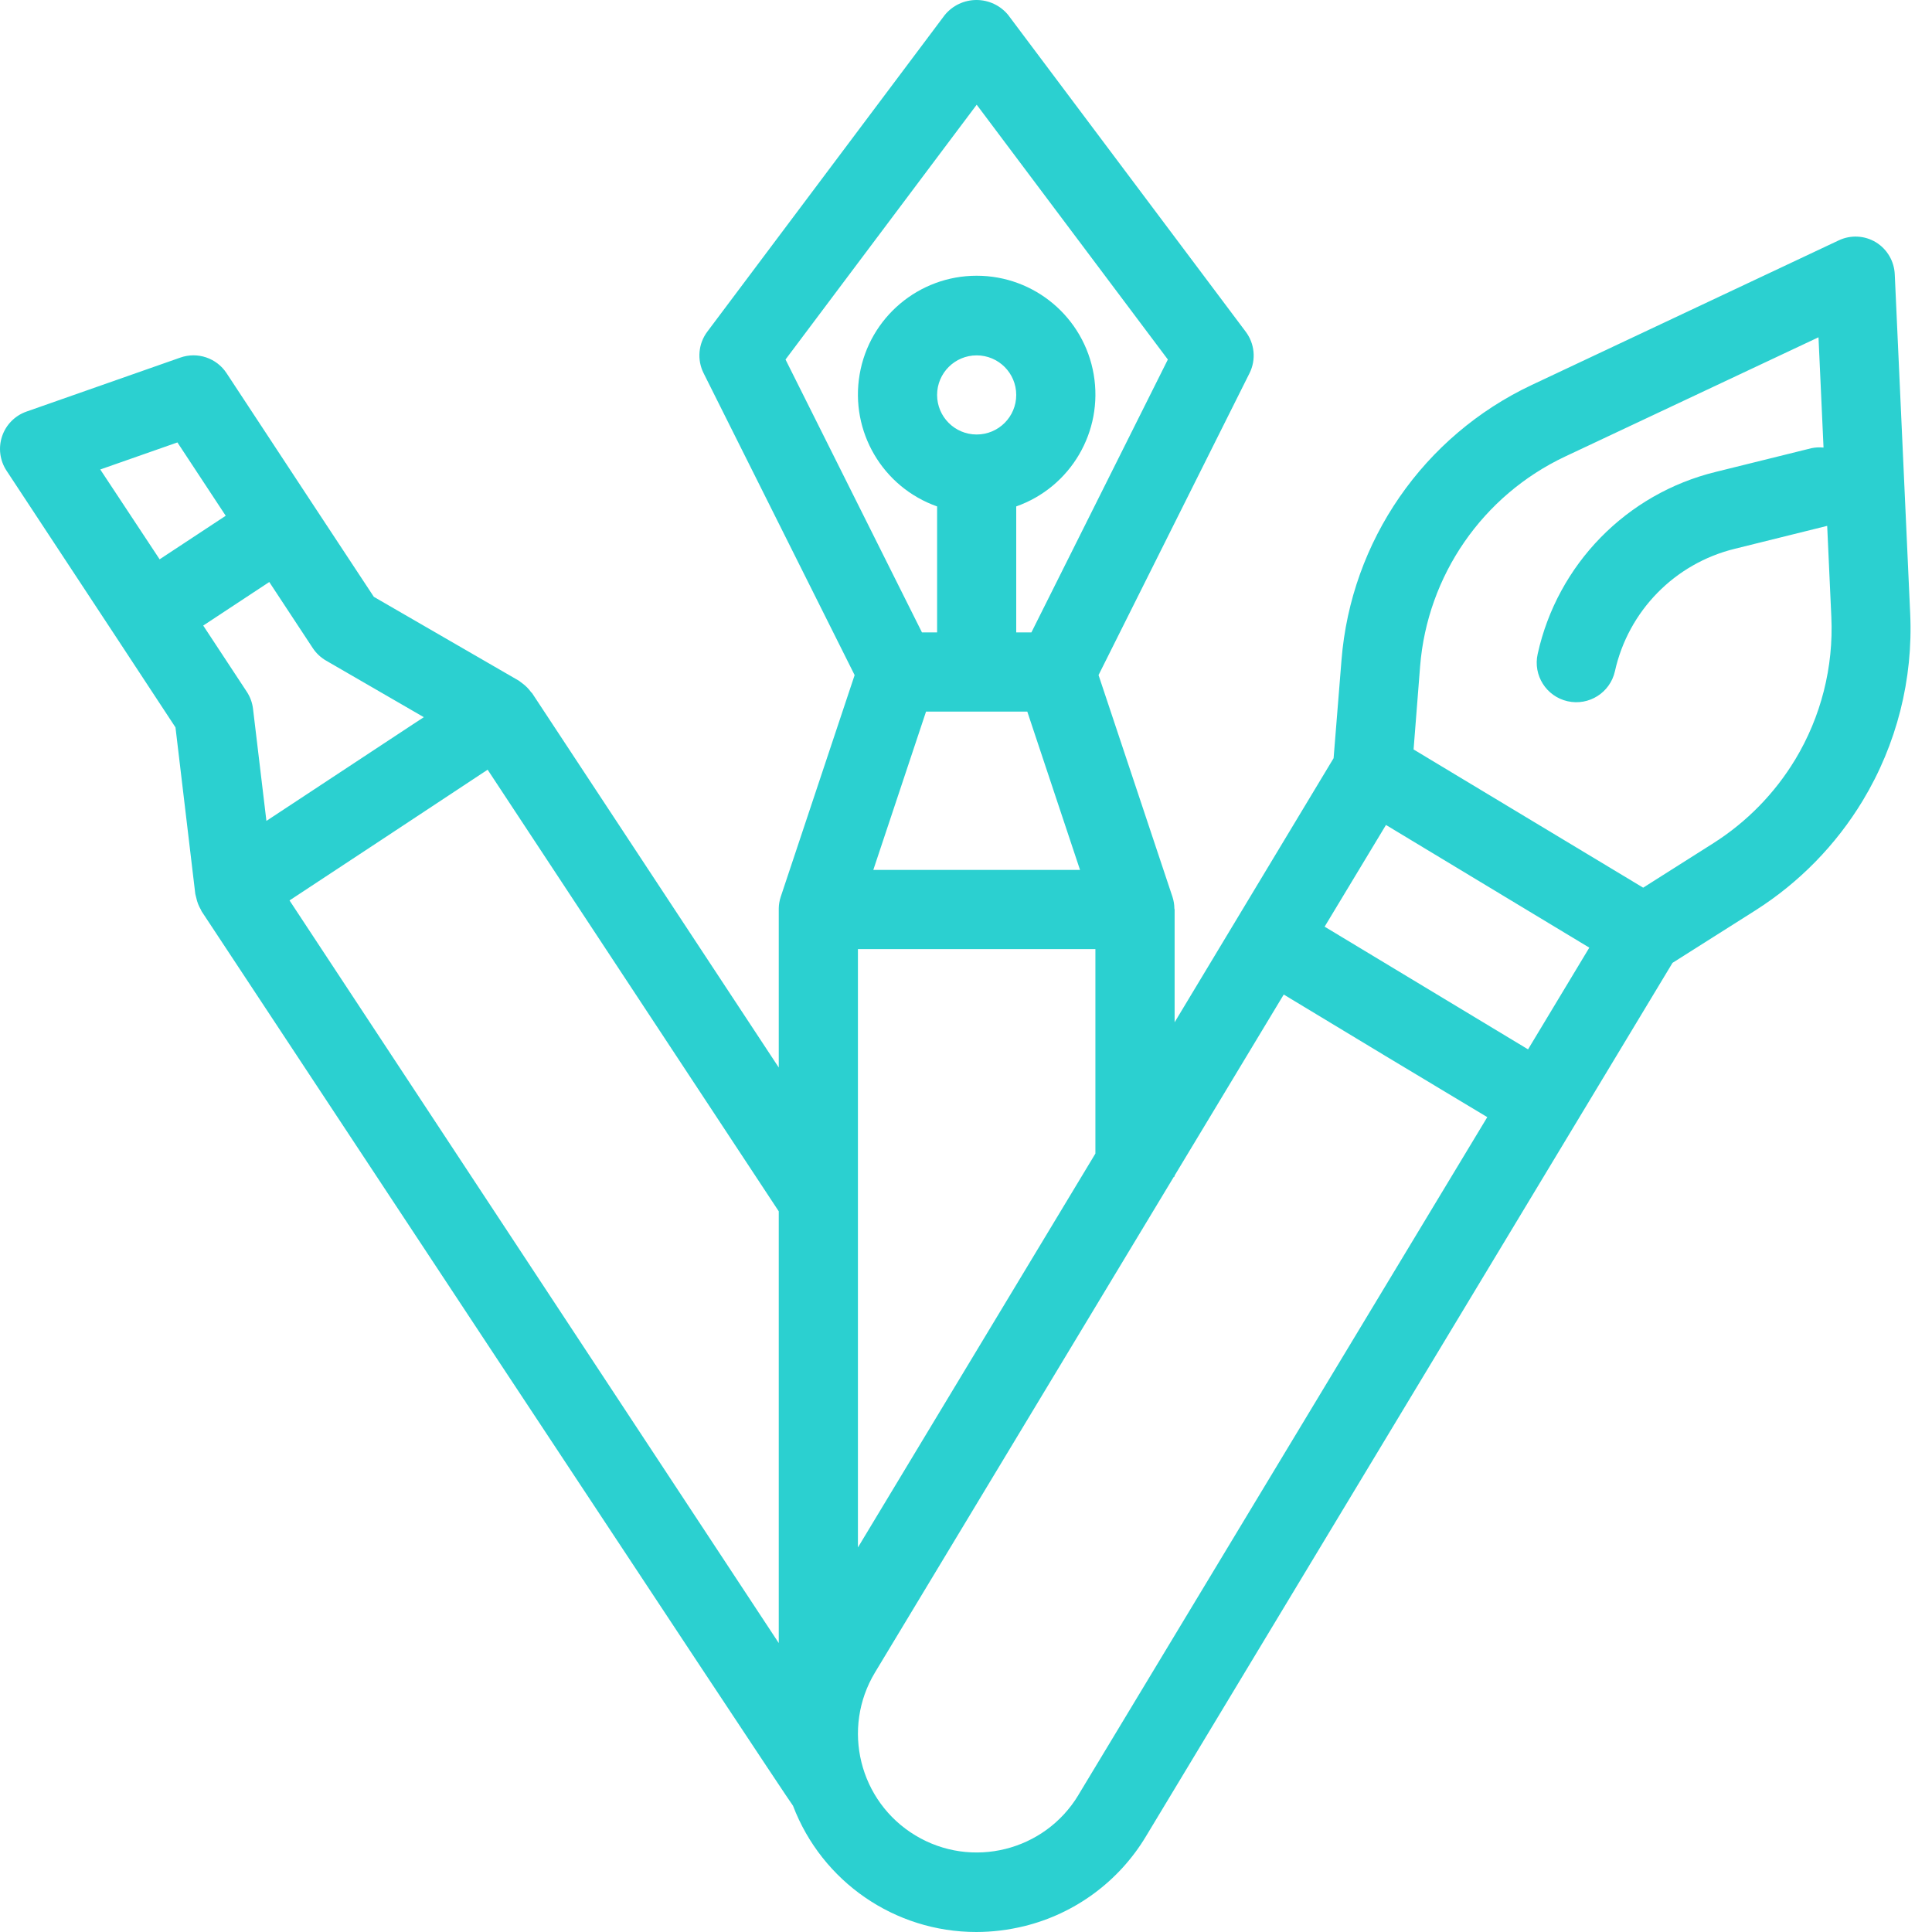
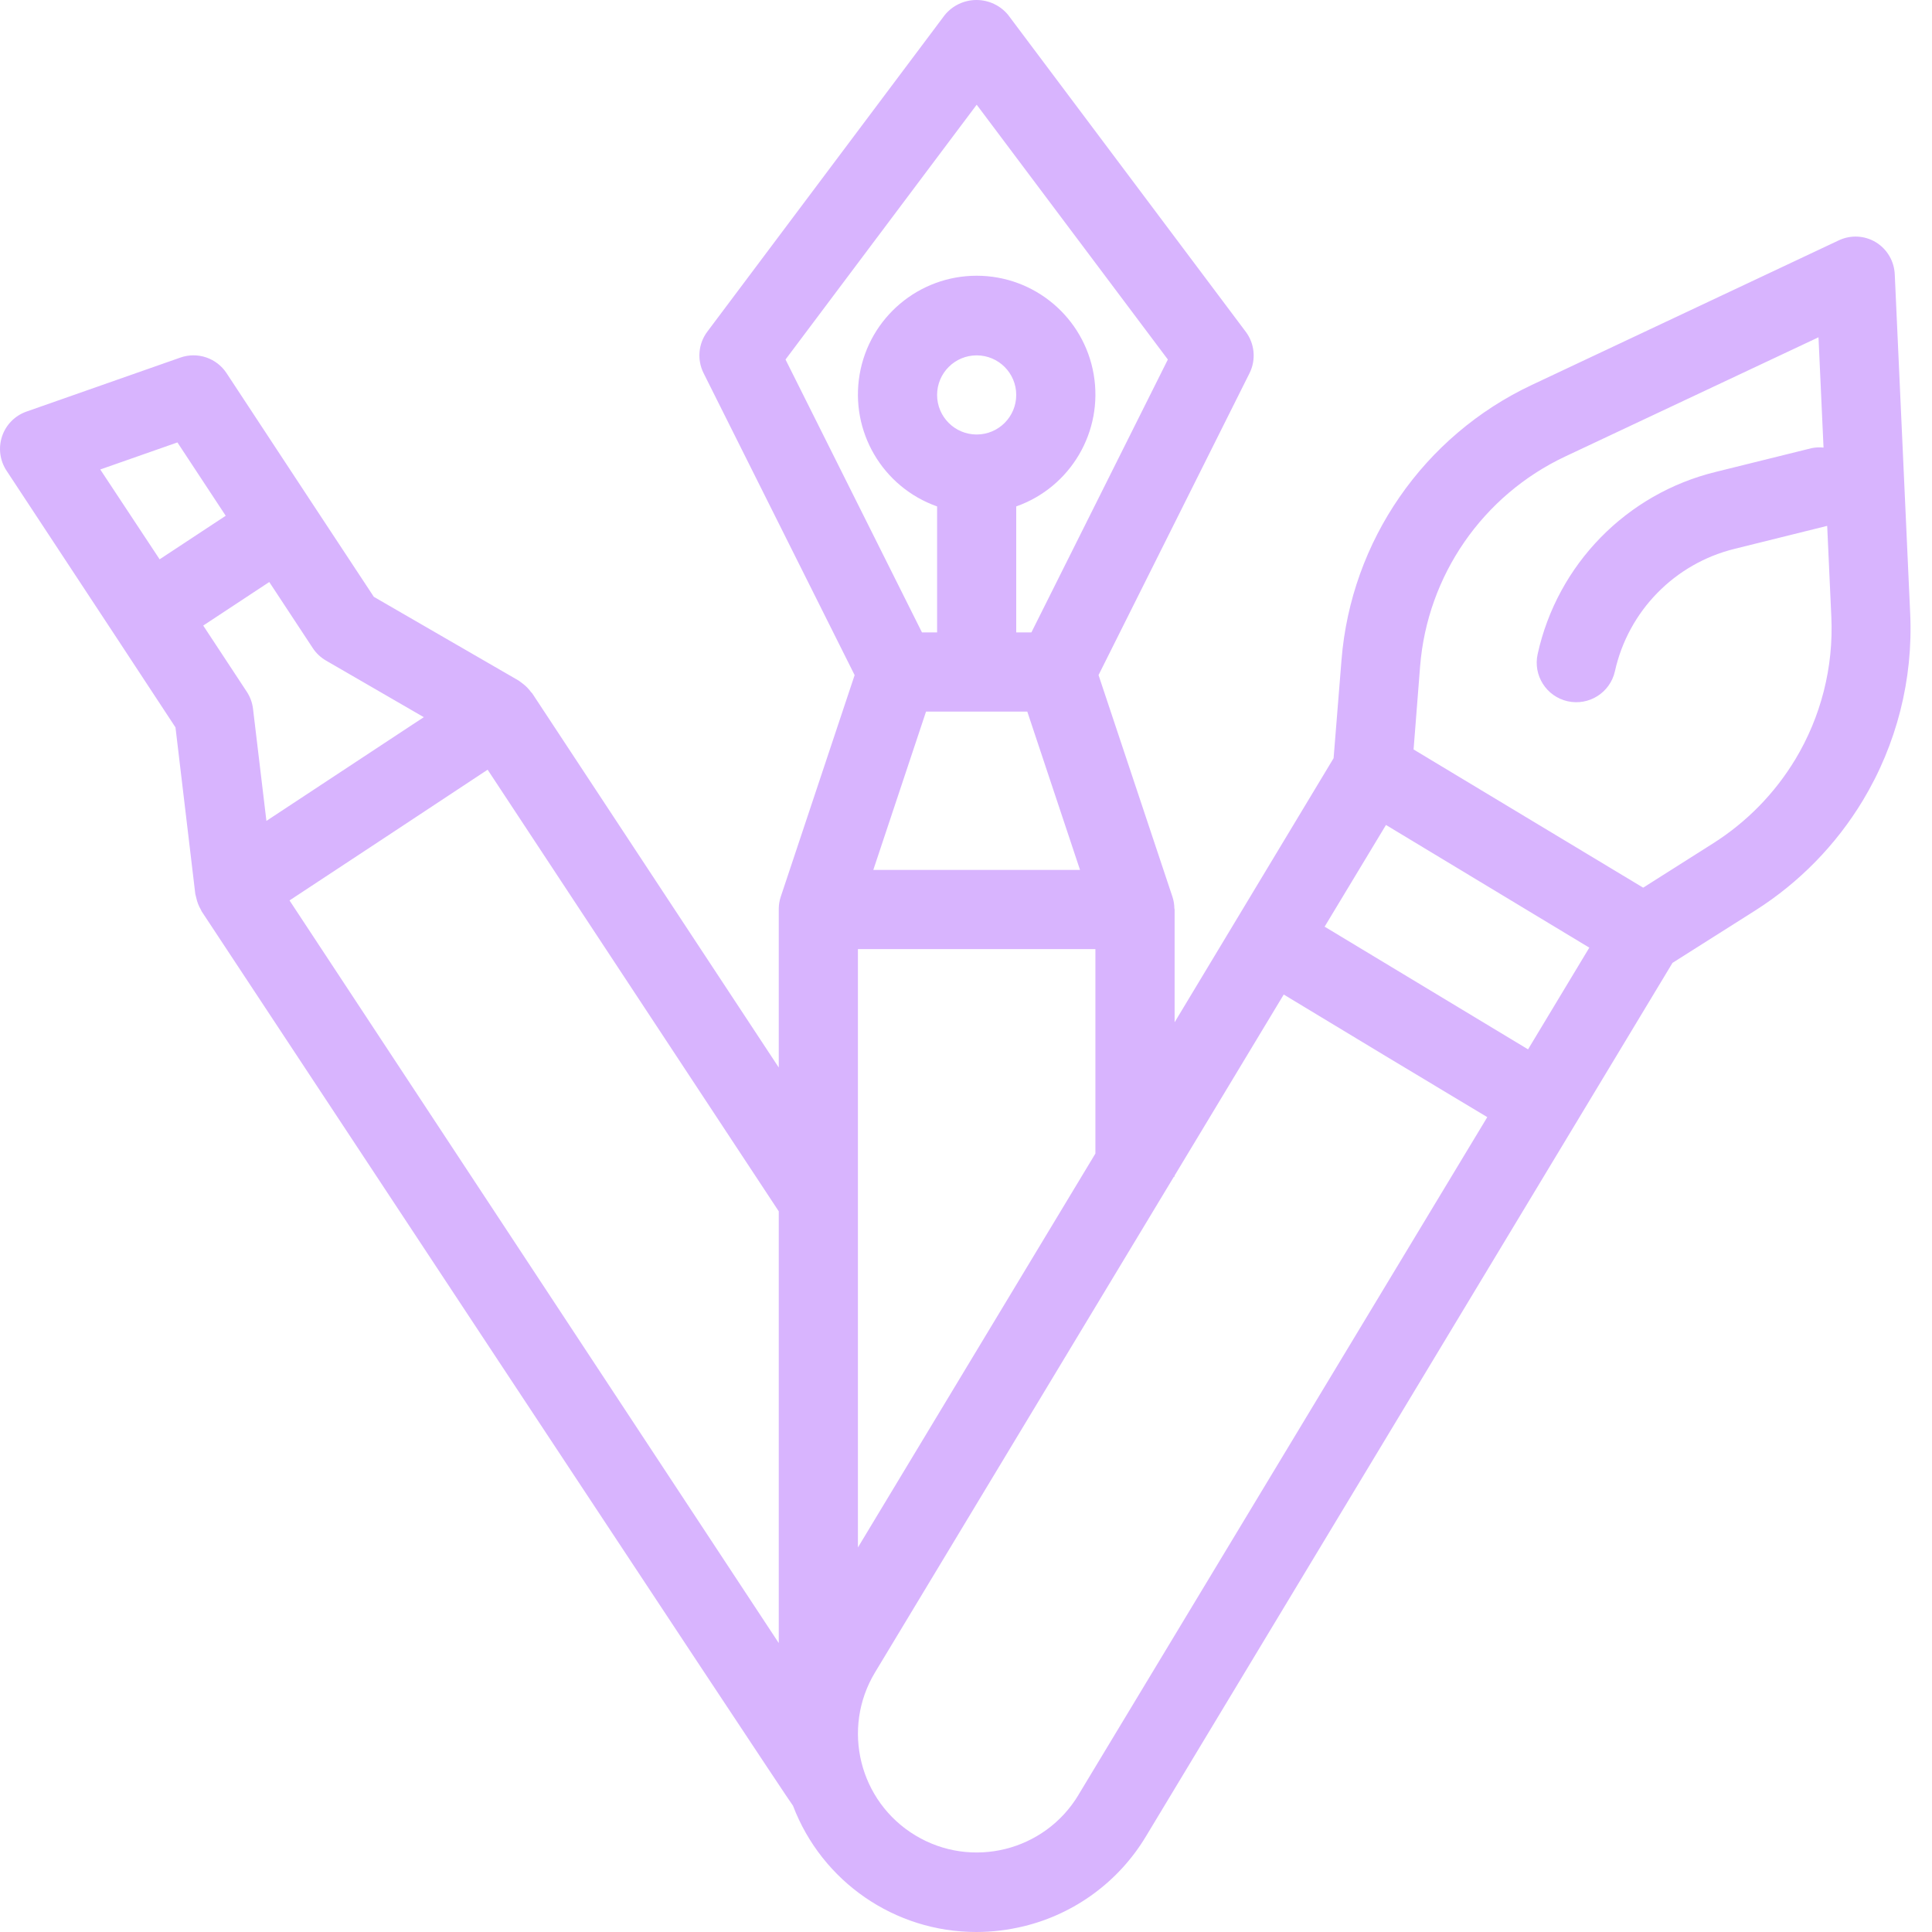
<svg xmlns="http://www.w3.org/2000/svg" width="48" height="48">
-   <path fill="#2BD0D0" d="M46.608 6.02a.975.975 0 00-.927-.047l-7.624 3.591a8.283 8.283 0 00-4.728 6.837l-.196 2.436-3.95 6.561v-2.801c0-.01-.006-.017-.006-.027a.974.974 0 00-.046-.284l-1.838-5.514 3.753-7.504a.984.984 0 00-.099-1.03l-5.9-7.867a1.019 1.019 0 00-1.573 0L17.573 8.24a.984.984 0 00-.093 1.03l3.753 7.503-1.838 5.514a.974.974 0 00-.047.284v3.951l-6.127-9.299c-.007-.01-.02-.017-.026-.026a.995.995 0 00-.211-.215c-.02-.013-.036-.03-.056-.042-.02-.013-.022-.02-.035-.027l-3.605-2.085-1.497-2.271L5.628 9.27a.983.983 0 00-1.147-.386L.654 10.227a.983.983 0 00-.491 1.468l2.705 4.107 1.492 2.27.492 4.137a.36.36 0 00.01.04c.004.02.009.041.015.061a.973.973 0 00.116.295c.007.01.007.023.014.033.007.01 14.624 22.165 14.695 22.225A4.87 4.87 0 0024.255 48c.4 0 .8-.05 1.19-.145a4.886 4.886 0 003.028-2.235l13.08-21.698 2.065-1.307a8.343 8.343 0 002.66-2.721 8.259 8.259 0 001.18-4.651l-.383-8.42a.984.984 0 00-.467-.803zm-7.122 17.524l-1.522 2.527-5.054-3.048 1.524-2.527 5.052 3.048zM21.315 38.446V23.58h5.9v5.08l-5.9 9.786zm1.693-20.766h2.515l1.31 3.933h-5.136l1.31-3.933zm1.257-6.885a.983.983 0 110-1.966.983.983 0 010 1.966zm0-8.194l4.75 6.331-3.39 6.78h-.377v-3.13a2.95 2.95 0 10-1.966 0v3.13h-.376l-3.39-6.78 4.75-6.331zM10.53 17.818l-.29.19-3.621 2.387-.333-2.787a.982.982 0 00-.156-.424l-1.081-1.642L6.69 14.46l1.081 1.642a.988.988 0 00.329.31l2.429 1.406zm-6.122-6.826l1.2 1.822-1.642 1.082-1.475-2.232 1.917-.672zm5.249 9.755l2.458-1.624 7.233 10.972v10.726L7.193 22.371l2.464-1.624zm17.135 23.851a2.95 2.95 0 11-5.052-3.048l7.425-12.315h.017v-.027l2.712-4.499 2.527 1.526 2.53 1.52-10.16 16.843zm17.807-25.724a6.353 6.353 0 01-2.028 2.073l-1.747 1.107-2.852-1.717-2.852-1.717.162-2.065a6.318 6.318 0 013.604-5.213L45.18 8.38l.125 2.74a.973.973 0 00-.295.014l-2.382.59a5.986 5.986 0 00-4.425 4.524.983.983 0 001.919.43 4.032 4.032 0 012.977-3.043l2.297-.57.103 2.262a6.304 6.304 0 01-.9 3.548z" />
+   <path fill="#d8b4fe" d="M46.608 6.02a.975.975 0 00-.927-.047l-7.624 3.591a8.283 8.283 0 00-4.728 6.837l-.196 2.436-3.95 6.561v-2.801c0-.01-.006-.017-.006-.027a.974.974 0 00-.046-.284l-1.838-5.514 3.753-7.504a.984.984 0 00-.099-1.03l-5.9-7.867a1.019 1.019 0 00-1.573 0L17.573 8.24a.984.984 0 00-.093 1.03l3.753 7.503-1.838 5.514a.974.974 0 00-.047.284v3.951l-6.127-9.299c-.007-.01-.02-.017-.026-.026a.995.995 0 00-.211-.215c-.02-.013-.036-.03-.056-.042-.02-.013-.022-.02-.035-.027l-3.605-2.085-1.497-2.271L5.628 9.27a.983.983 0 00-1.147-.386L.654 10.227a.983.983 0 00-.491 1.468l2.705 4.107 1.492 2.27.492 4.137a.36.36 0 00.01.04c.004.02.009.041.015.061a.973.973 0 00.116.295c.007.01.007.023.014.033.007.01 14.624 22.165 14.695 22.225A4.87 4.87 0 0024.255 48c.4 0 .8-.05 1.19-.145a4.886 4.886 0 003.028-2.235l13.08-21.698 2.065-1.307a8.343 8.343 0 002.66-2.721 8.259 8.259 0 001.18-4.651l-.383-8.42a.984.984 0 00-.467-.803zm-7.122 17.524l-1.522 2.527-5.054-3.048 1.524-2.527 5.052 3.048zM21.315 38.446V23.58h5.9v5.08l-5.9 9.786zm1.693-20.766h2.515l1.31 3.933h-5.136l1.31-3.933zm1.257-6.885a.983.983 0 110-1.966.983.983 0 010 1.966zm0-8.194l4.75 6.331-3.39 6.78h-.377v-3.13a2.95 2.95 0 10-1.966 0v3.13h-.376l-3.39-6.78 4.75-6.331zM10.53 17.818l-.29.19-3.621 2.387-.333-2.787a.982.982 0 00-.156-.424l-1.081-1.642L6.69 14.46l1.081 1.642a.988.988 0 00.329.31l2.429 1.406zm-6.122-6.826l1.2 1.822-1.642 1.082-1.475-2.232 1.917-.672zm5.249 9.755l2.458-1.624 7.233 10.972v10.726L7.193 22.371l2.464-1.624zm17.135 23.851a2.95 2.95 0 11-5.052-3.048l7.425-12.315h.017v-.027l2.712-4.499 2.527 1.526 2.53 1.52-10.16 16.843zm17.807-25.724a6.353 6.353 0 01-2.028 2.073l-1.747 1.107-2.852-1.717-2.852-1.717.162-2.065a6.318 6.318 0 013.604-5.213L45.18 8.38l.125 2.74a.973.973 0 00-.295.014l-2.382.59a5.986 5.986 0 00-4.425 4.524.983.983 0 001.919.43 4.032 4.032 0 012.977-3.043l2.297-.57.103 2.262a6.304 6.304 0 01-.9 3.548z" />
</svg>
